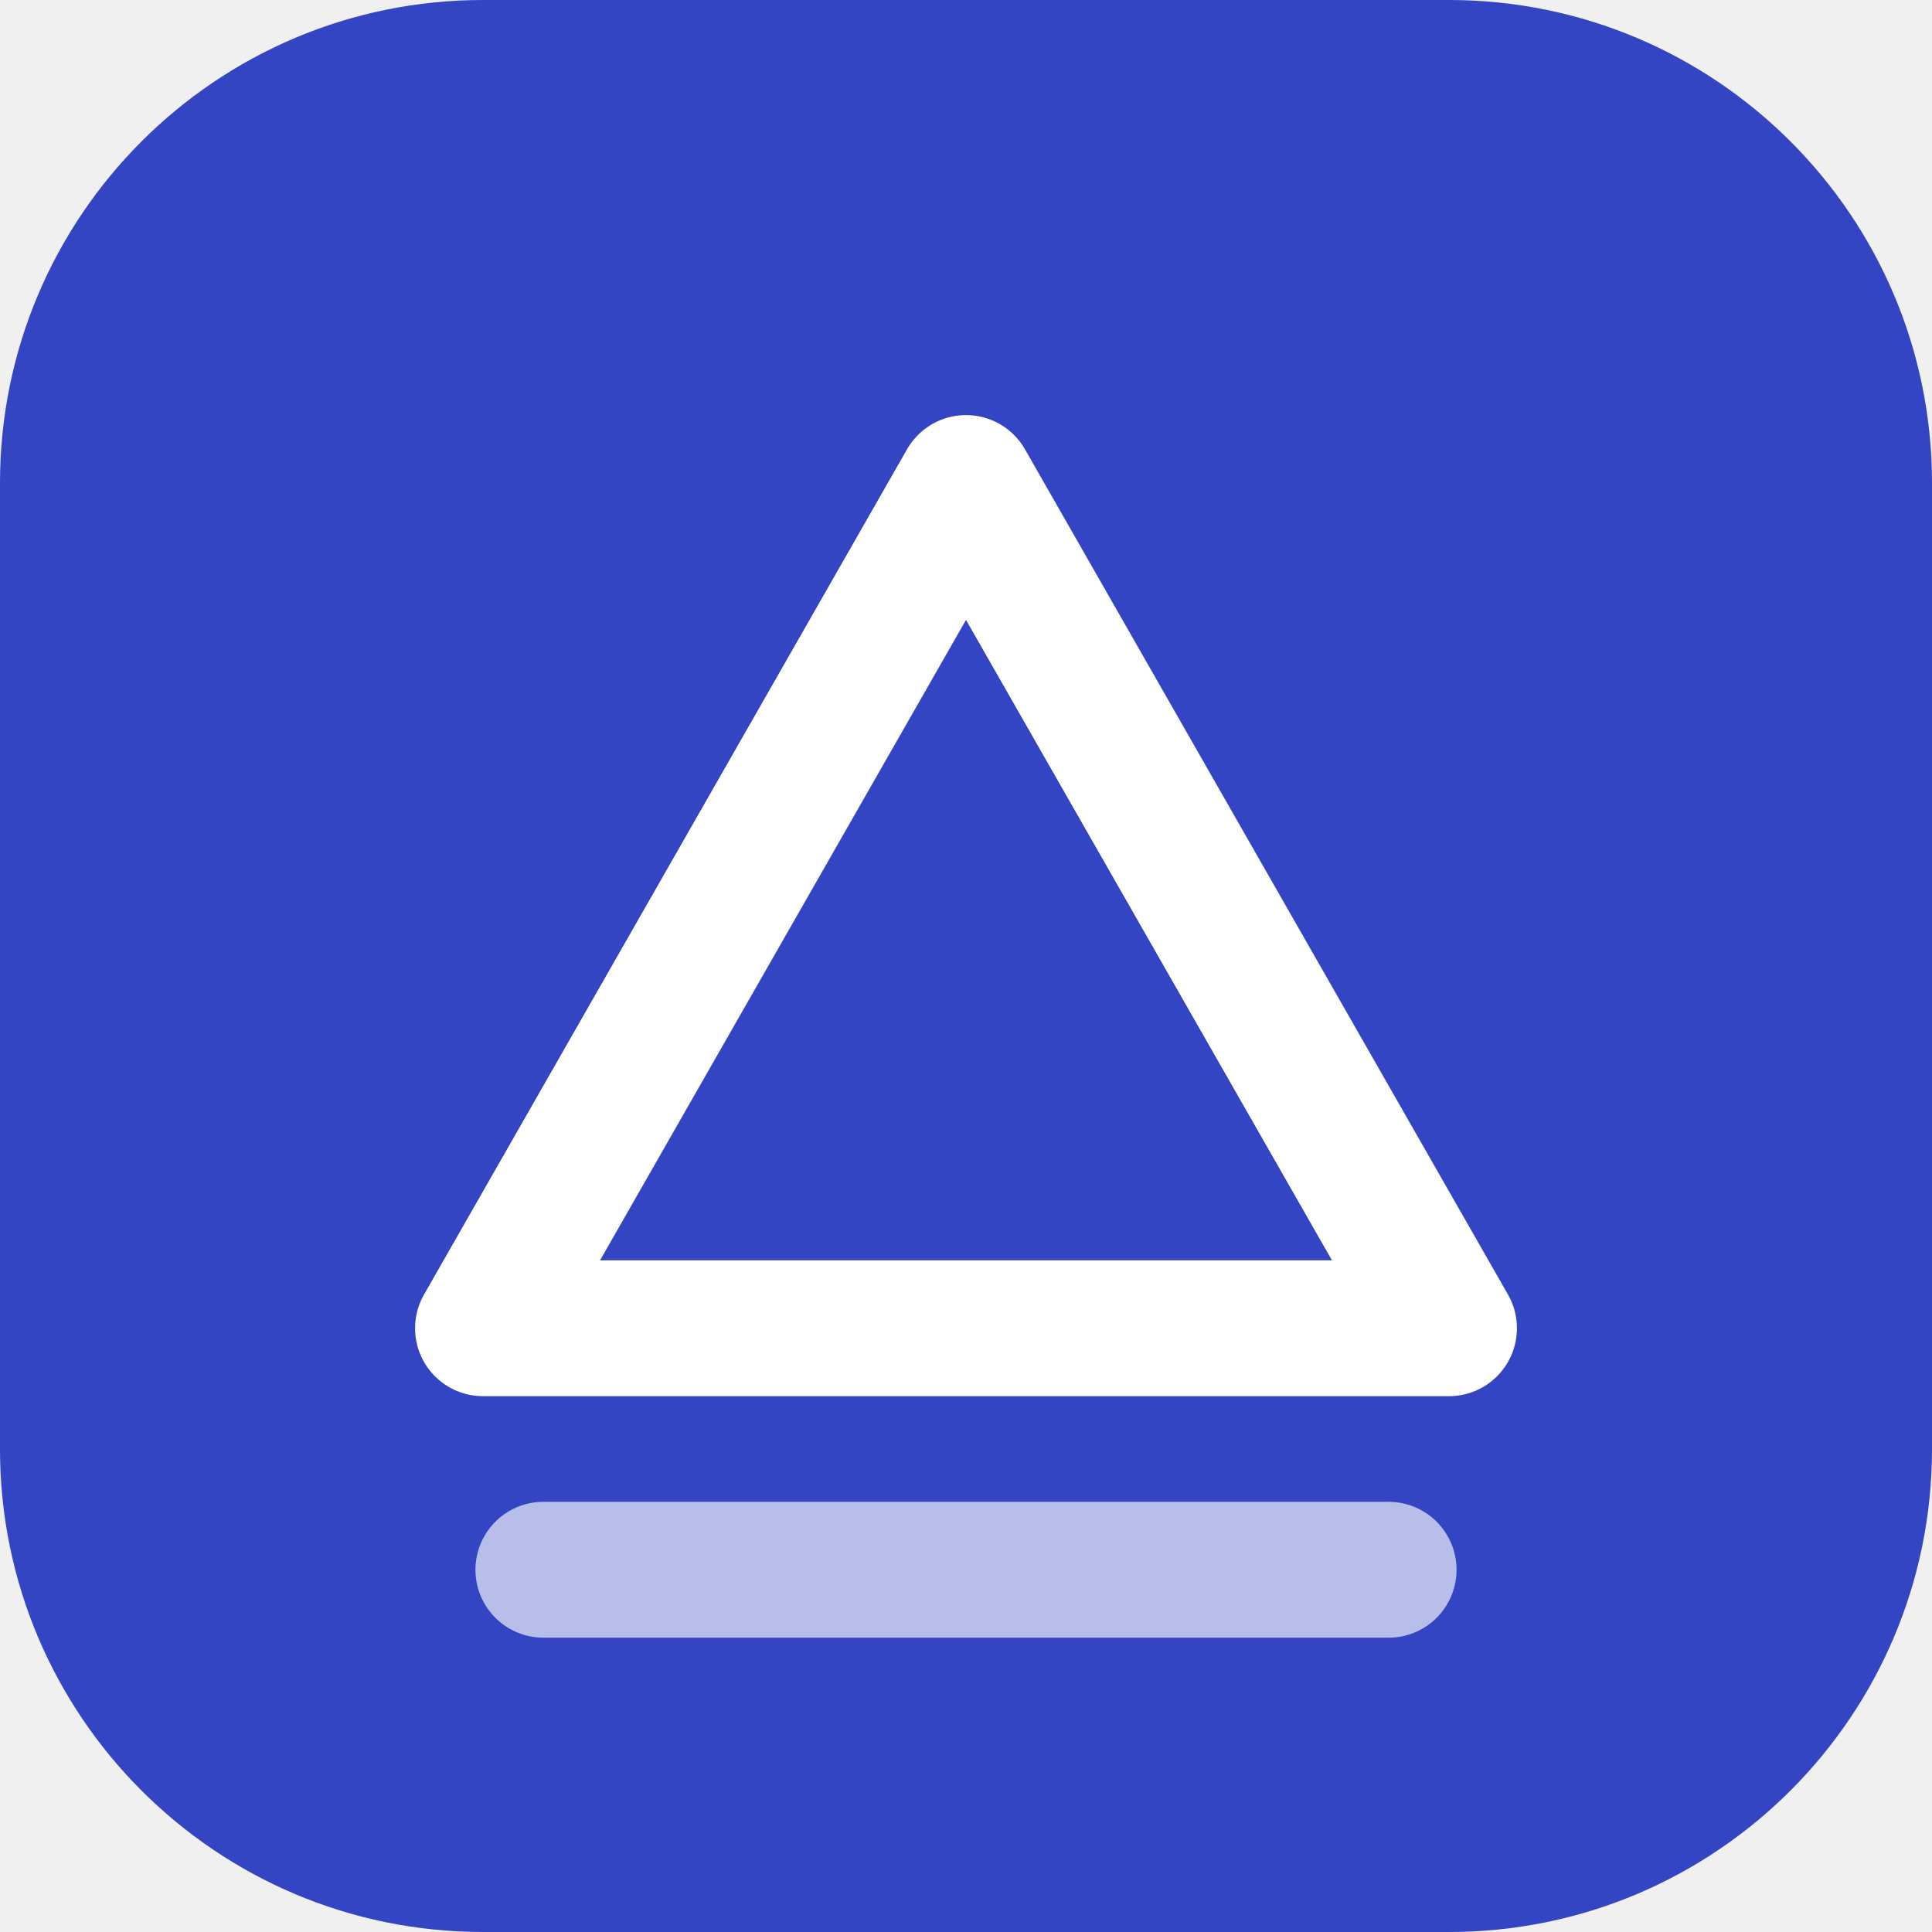
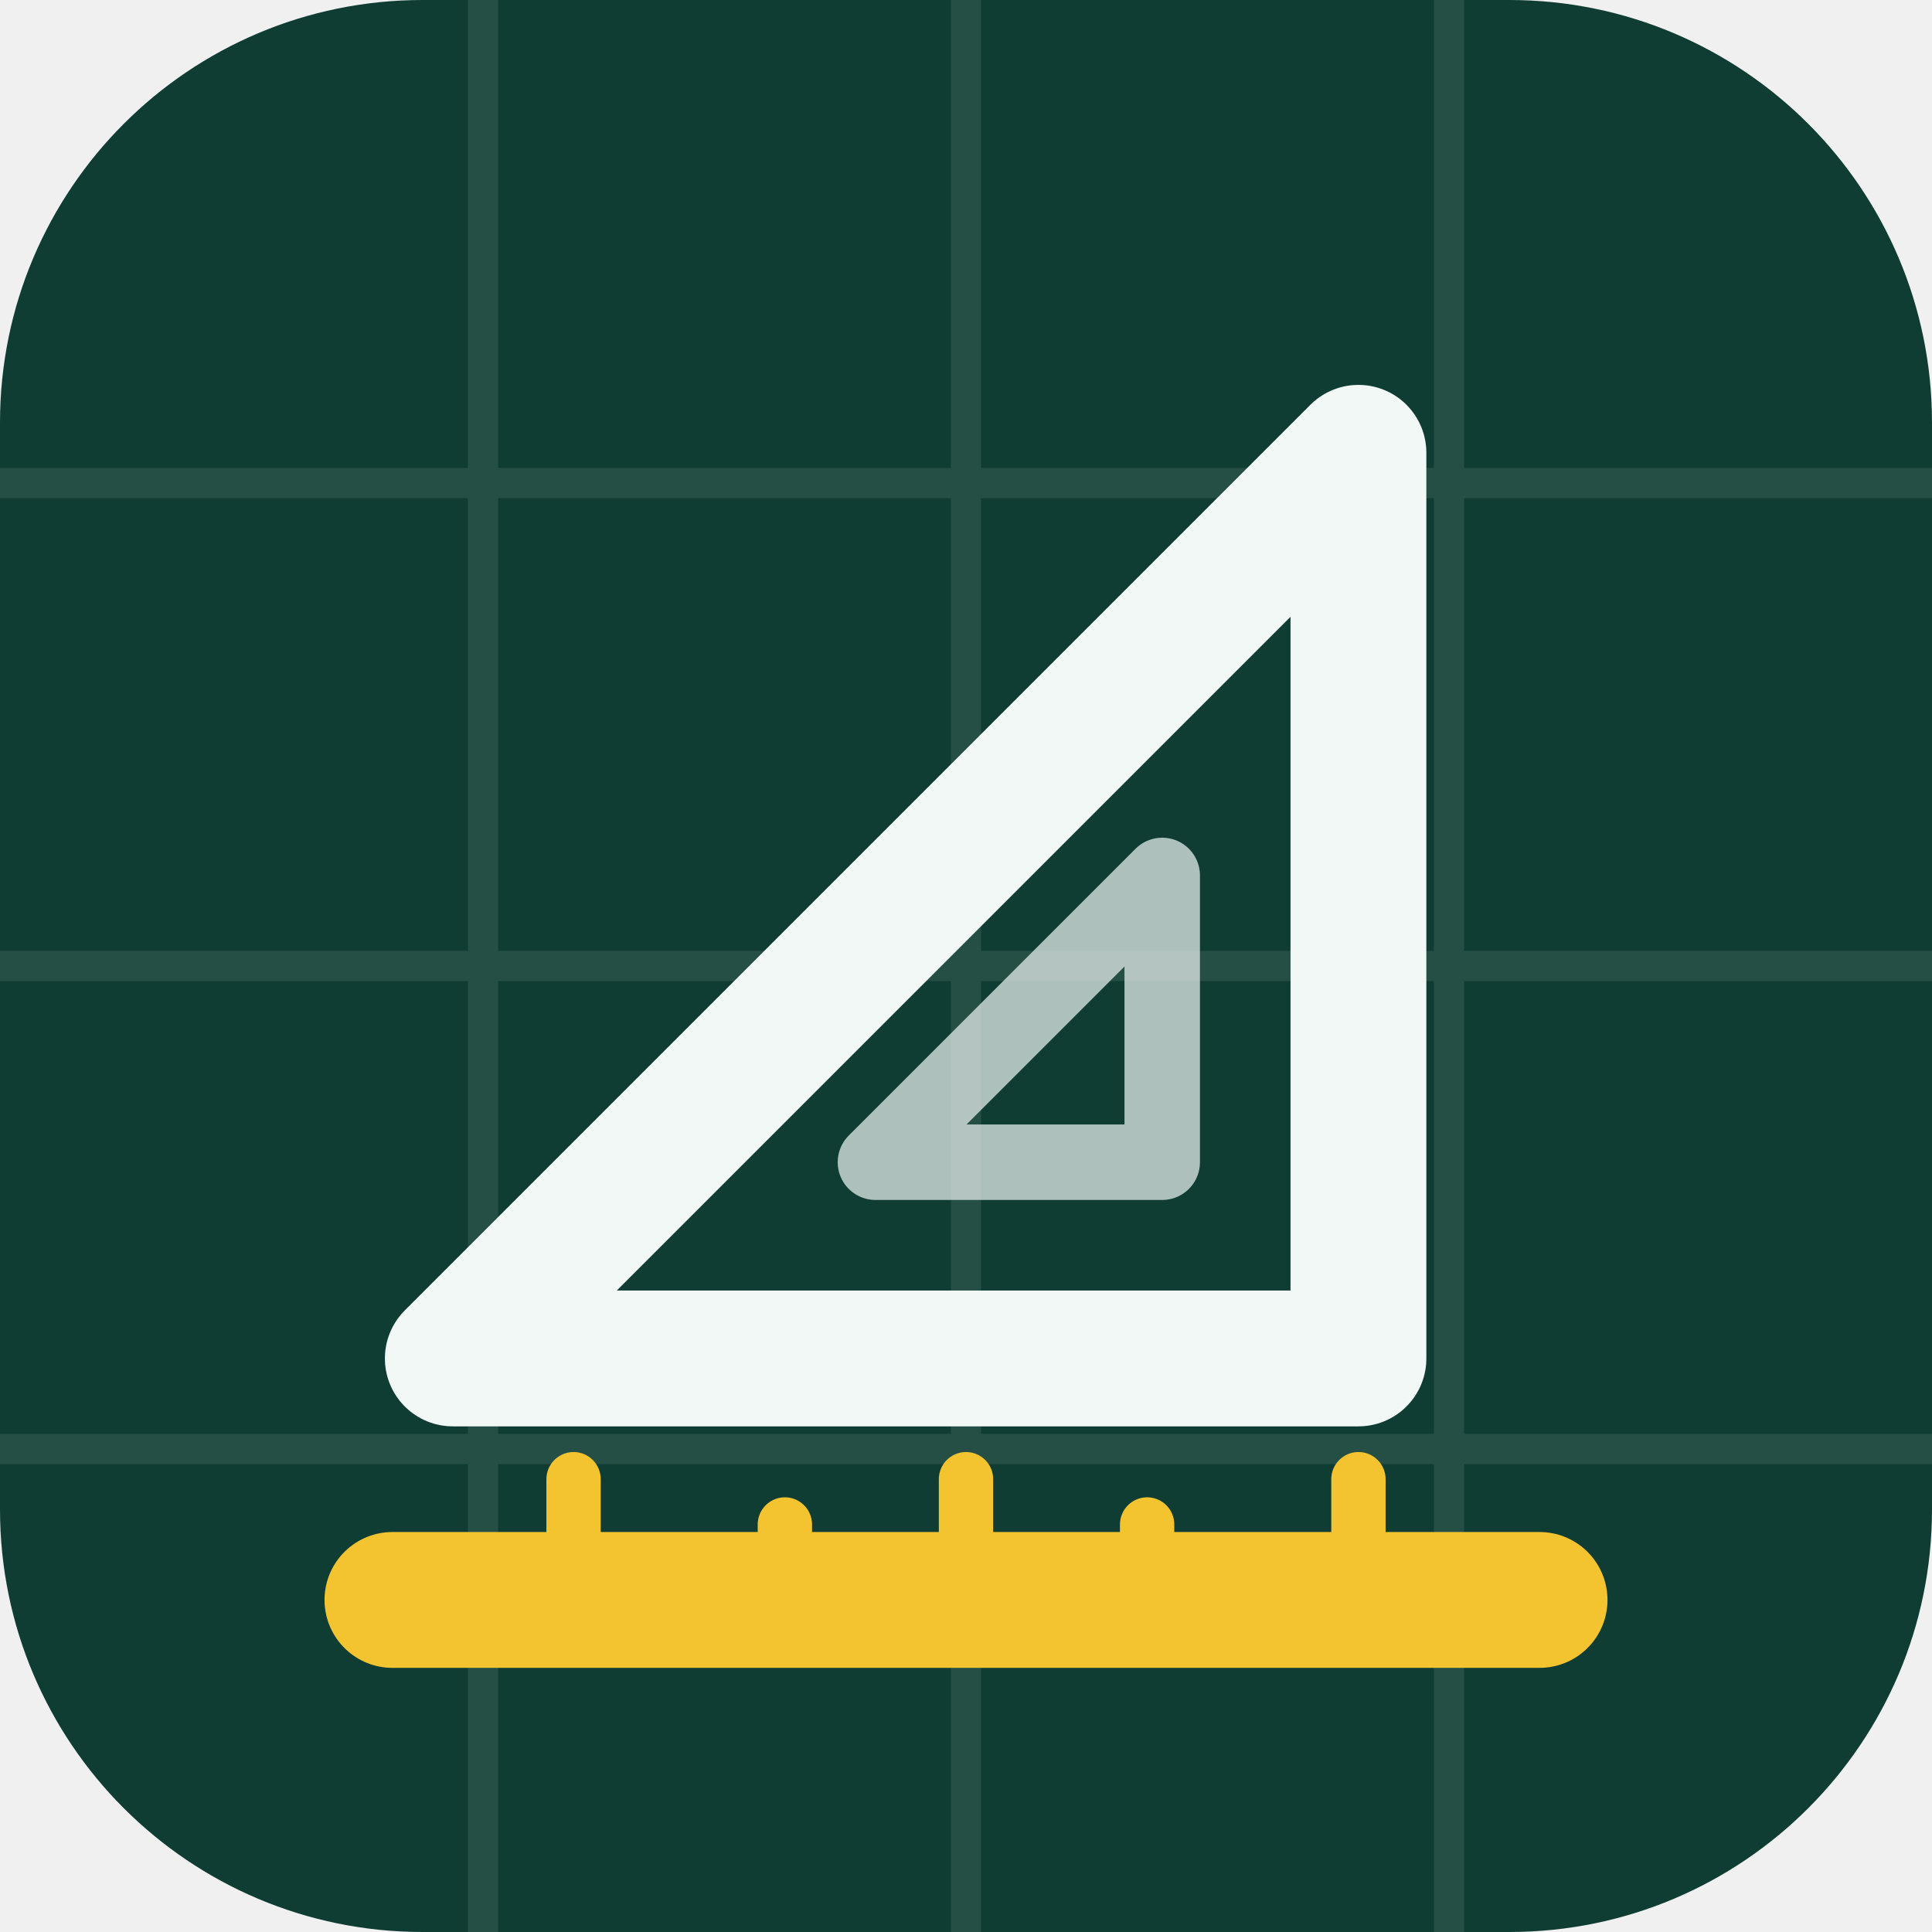
<svg xmlns="http://www.w3.org/2000/svg" viewBox="0 0 64 64">
-   <rect width="64" height="64" rx="16" fill="#3445c4" />
-   <path d="M16 44 32 16l16 28z" fill="none" stroke="#fff" stroke-width="4.5" stroke-linejoin="round" />
-   <path d="M18 52h28" stroke="#fff" stroke-width="4.5" stroke-linecap="round" opacity=".65" />
+   <rect width="64" height="64" rx="14" fill="#0f3d33" />
+   <path d="M16 0v64M32 0v64M48 0v64M0 16h64M0 32h64M0 48h64" stroke="#fff" stroke-opacity=".09" fill="none" />
+   <path d="M15 45 45 15v30z" fill="none" stroke="#f1f8f5" stroke-width="4.5" stroke-linejoin="round" />
+   <path d="M29 38.5h9.5V29z" fill="none" stroke="#f1f8f5" stroke-width="2.5" stroke-linejoin="round" opacity=".7" />
+   <path d="M13 53h38" stroke="#f4c430" stroke-width="4.5" stroke-linecap="round" />
+   <path d="M19 53v-4M26 53v-2.5M32 53v-4M38 53v-2.5M45 53v-4" stroke="#f4c430" stroke-width="1.8" stroke-linecap="round" />
</svg>
